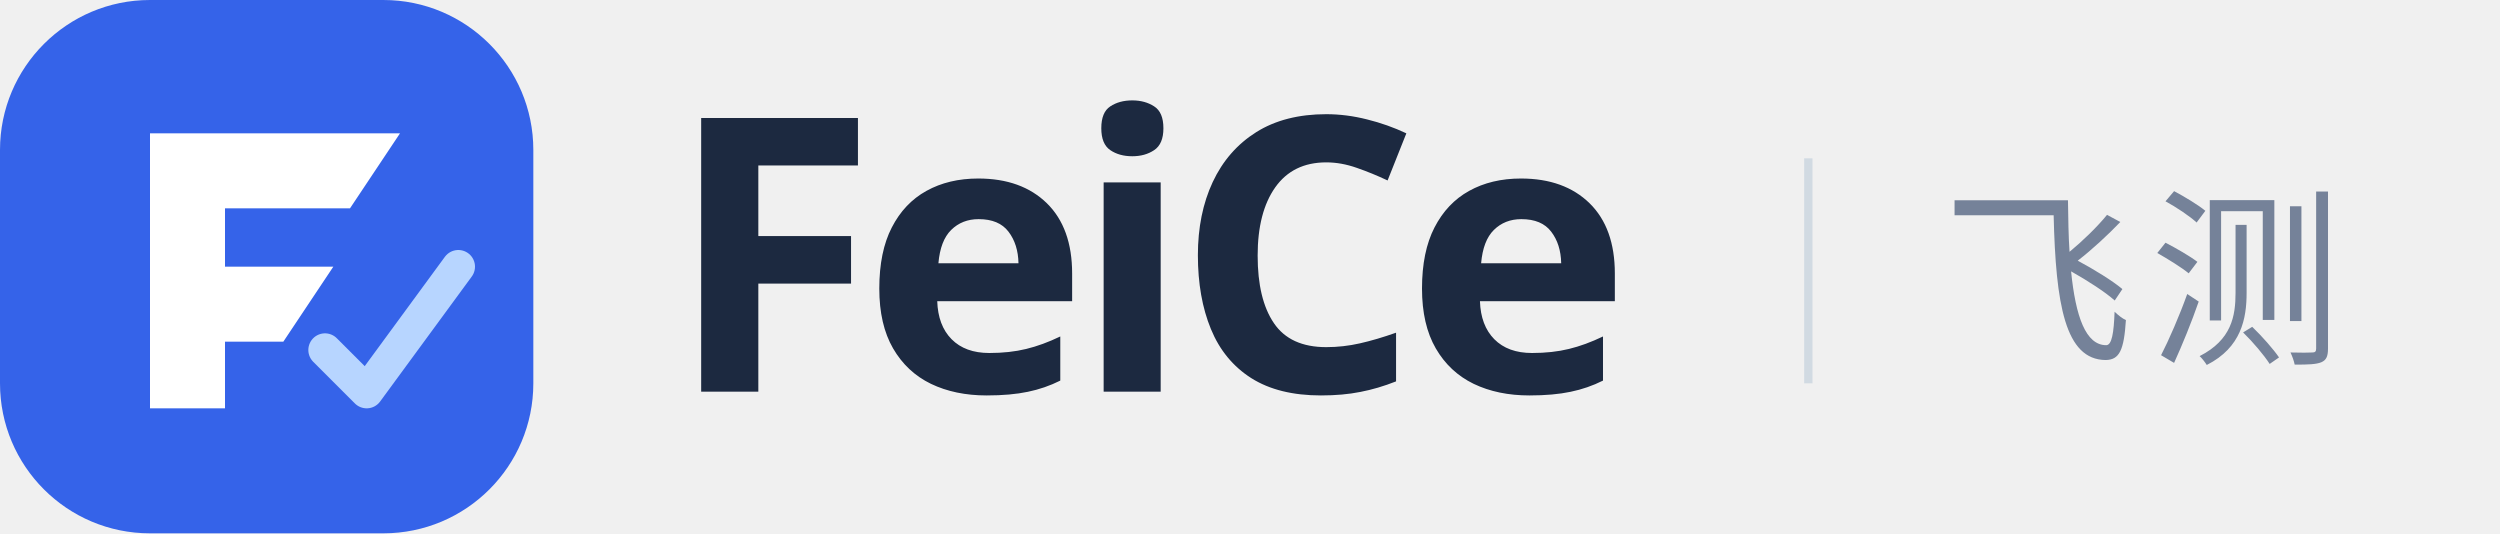
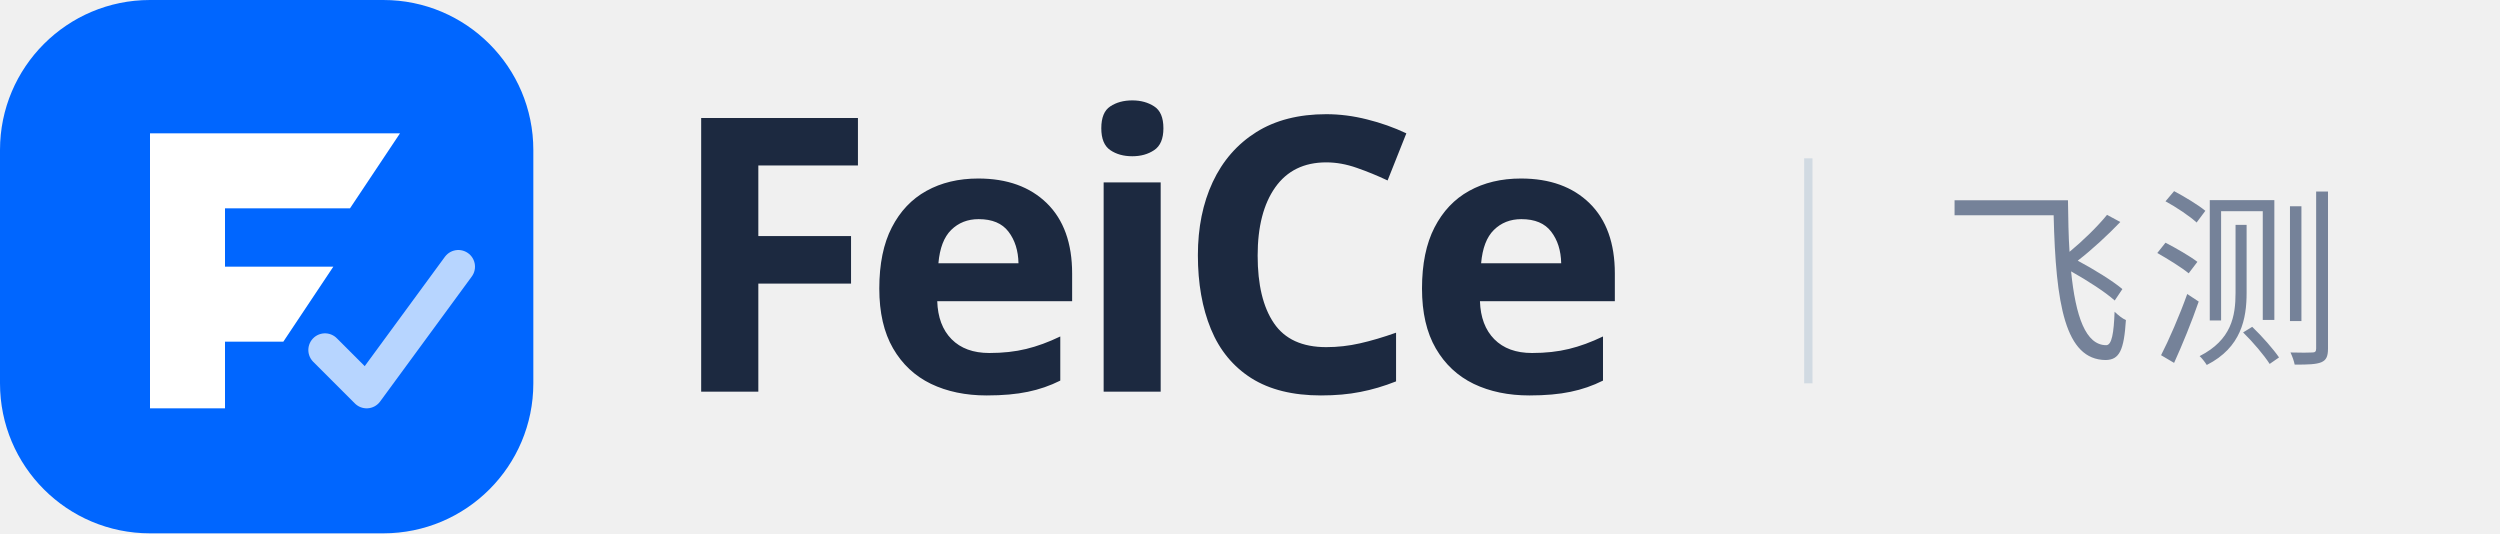
<svg xmlns="http://www.w3.org/2000/svg" width="300" height="64" viewBox="0 0 300 64" fill="none">
-   <rect width="64" height="64" rx="18" fill="#3563E9" />
+   <rect width="64" height="64" rx="18" fill="#0066FF" />
  <path d="M18 16H48L42 25H27V32H40L34 41H27V49H18V16Z" fill="#FFFFFF" />
  <path d="M39 42L44 47L55 32" stroke="#B7D5FF" stroke-width="4" stroke-linecap="round" stroke-linejoin="round" />
  <text x="80" y="47" fill="#1C2940" font-family="Segoe UI, Avenir Next, sans-serif" font-size="46" font-weight="650" letter-spacing="-1.8">FeiCe</text>
  <path d="M217 19V46" stroke="#D1DAE2" />
  <text x="233" y="42" fill="#758299" font-family="Microsoft YaHei, sans-serif" font-size="23" font-weight="500" letter-spacing="2">飞测</text>
</svg>
